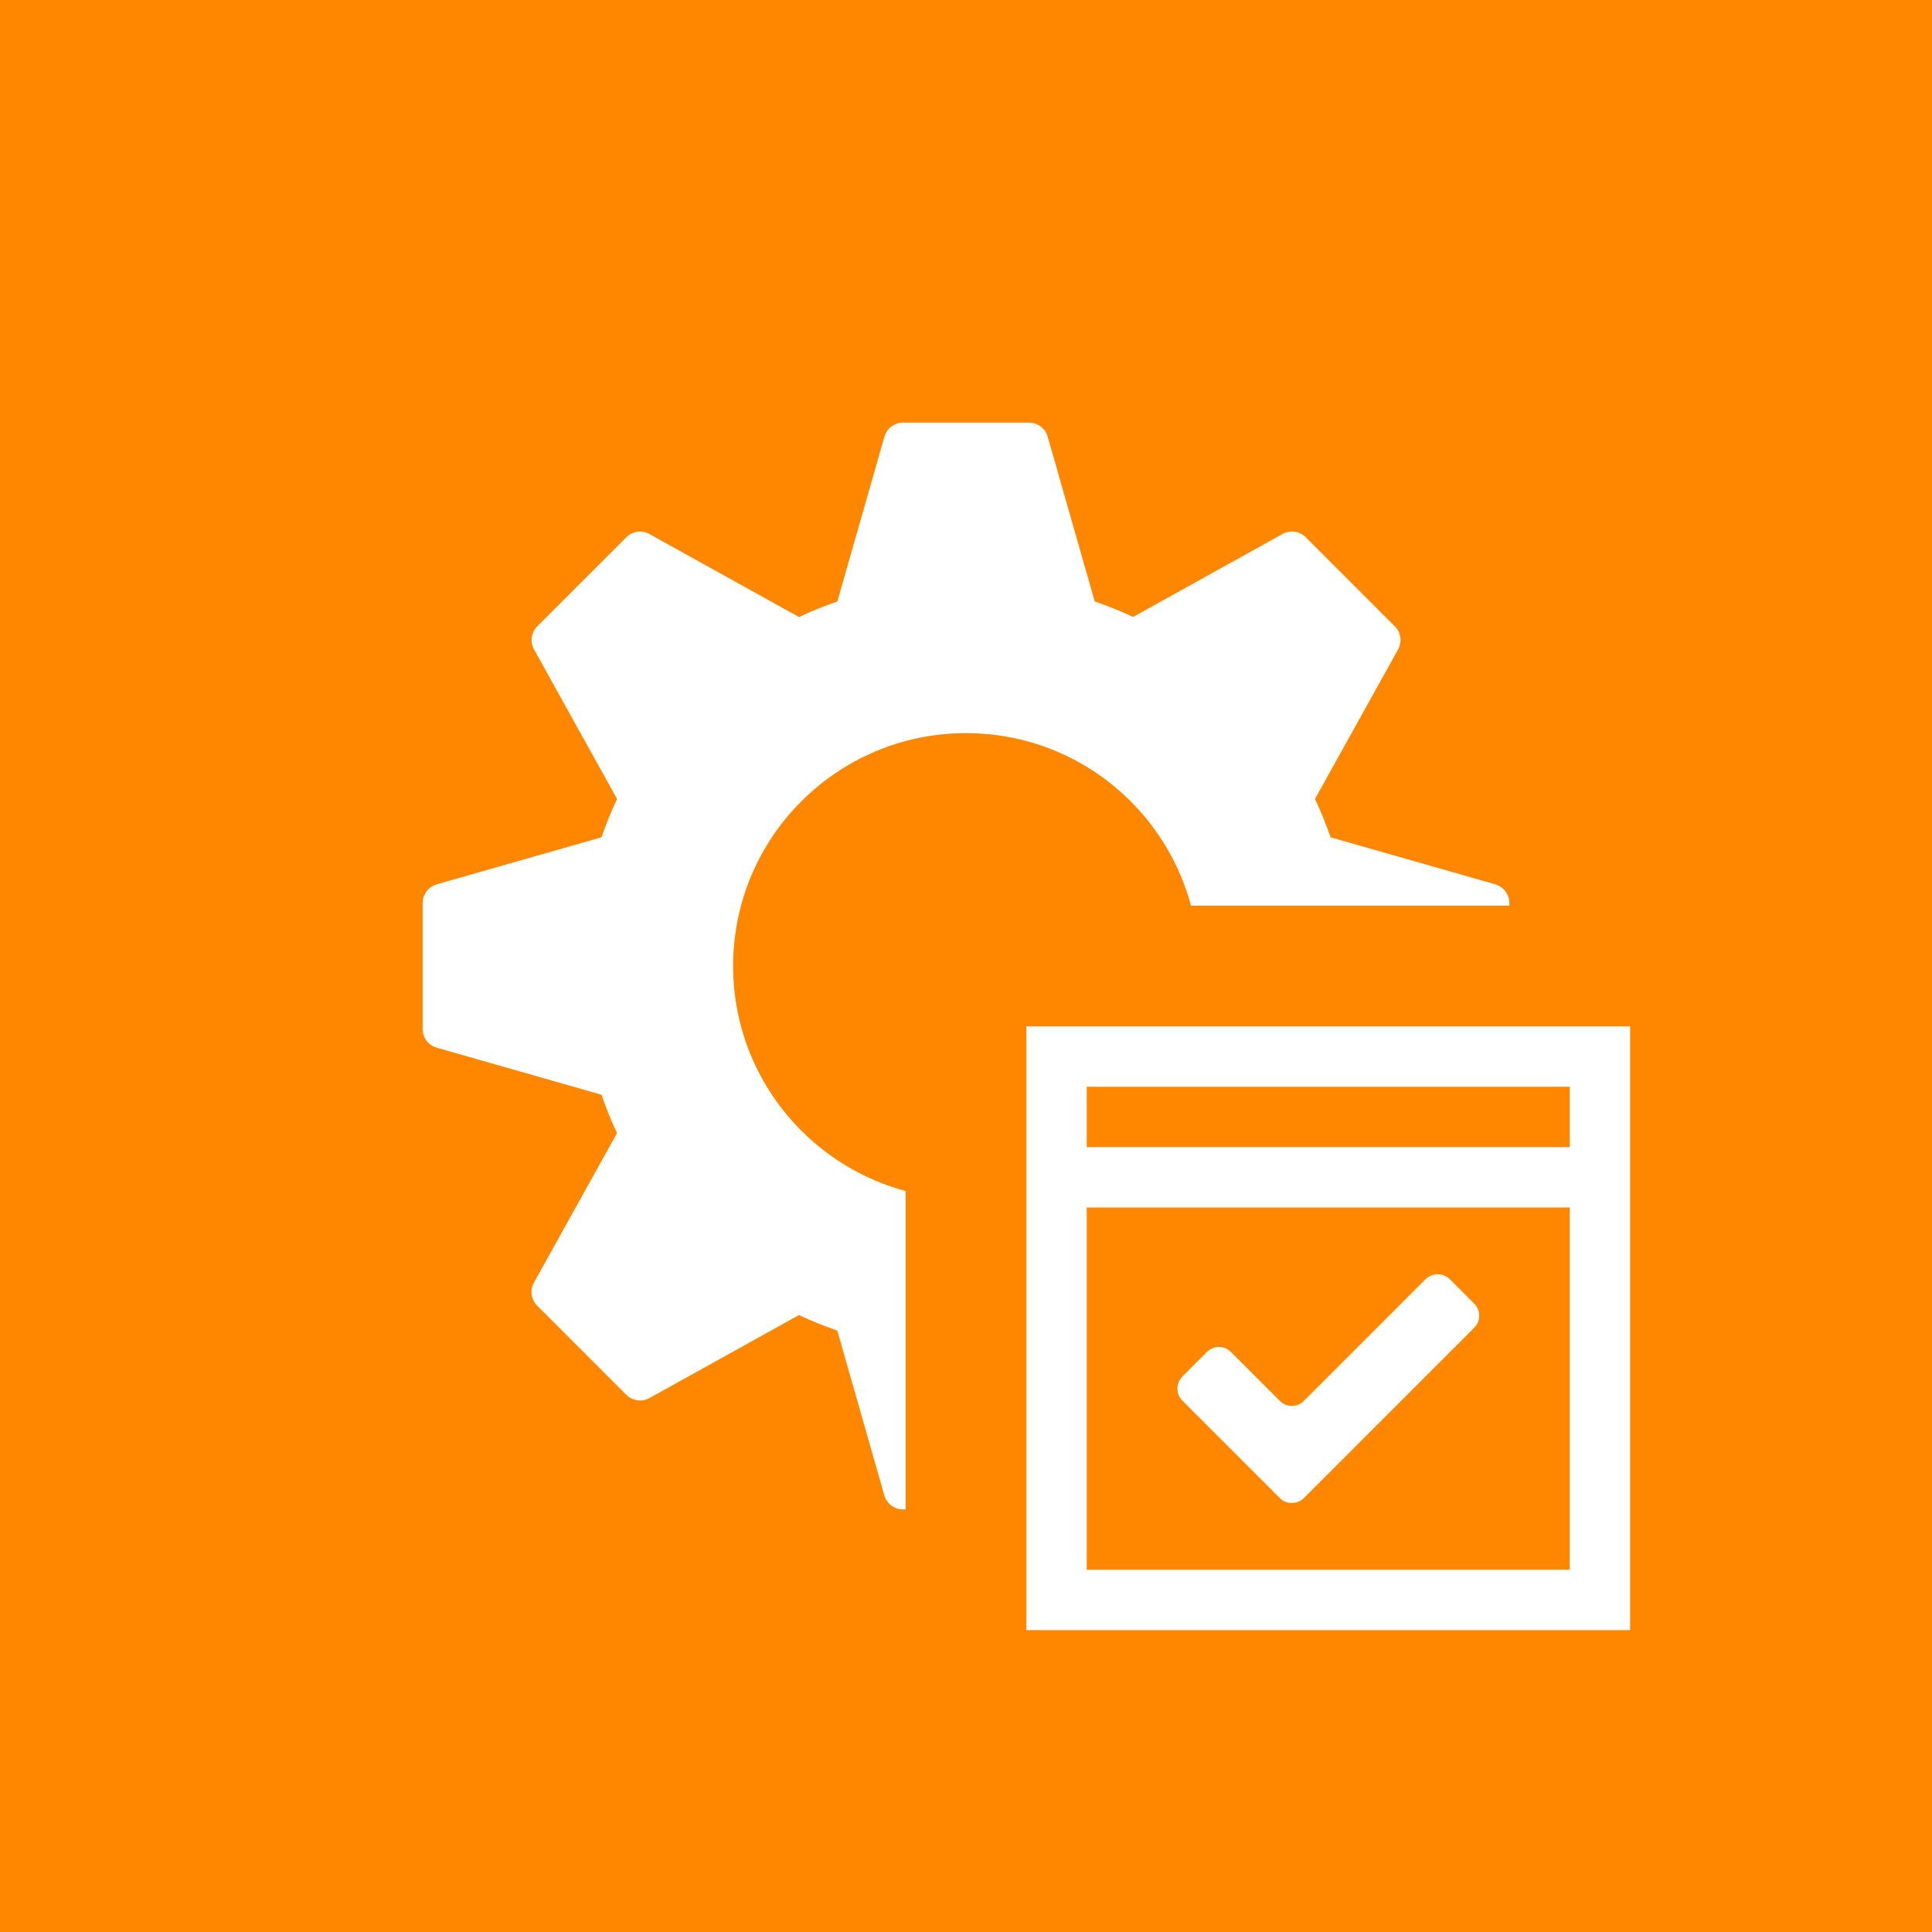
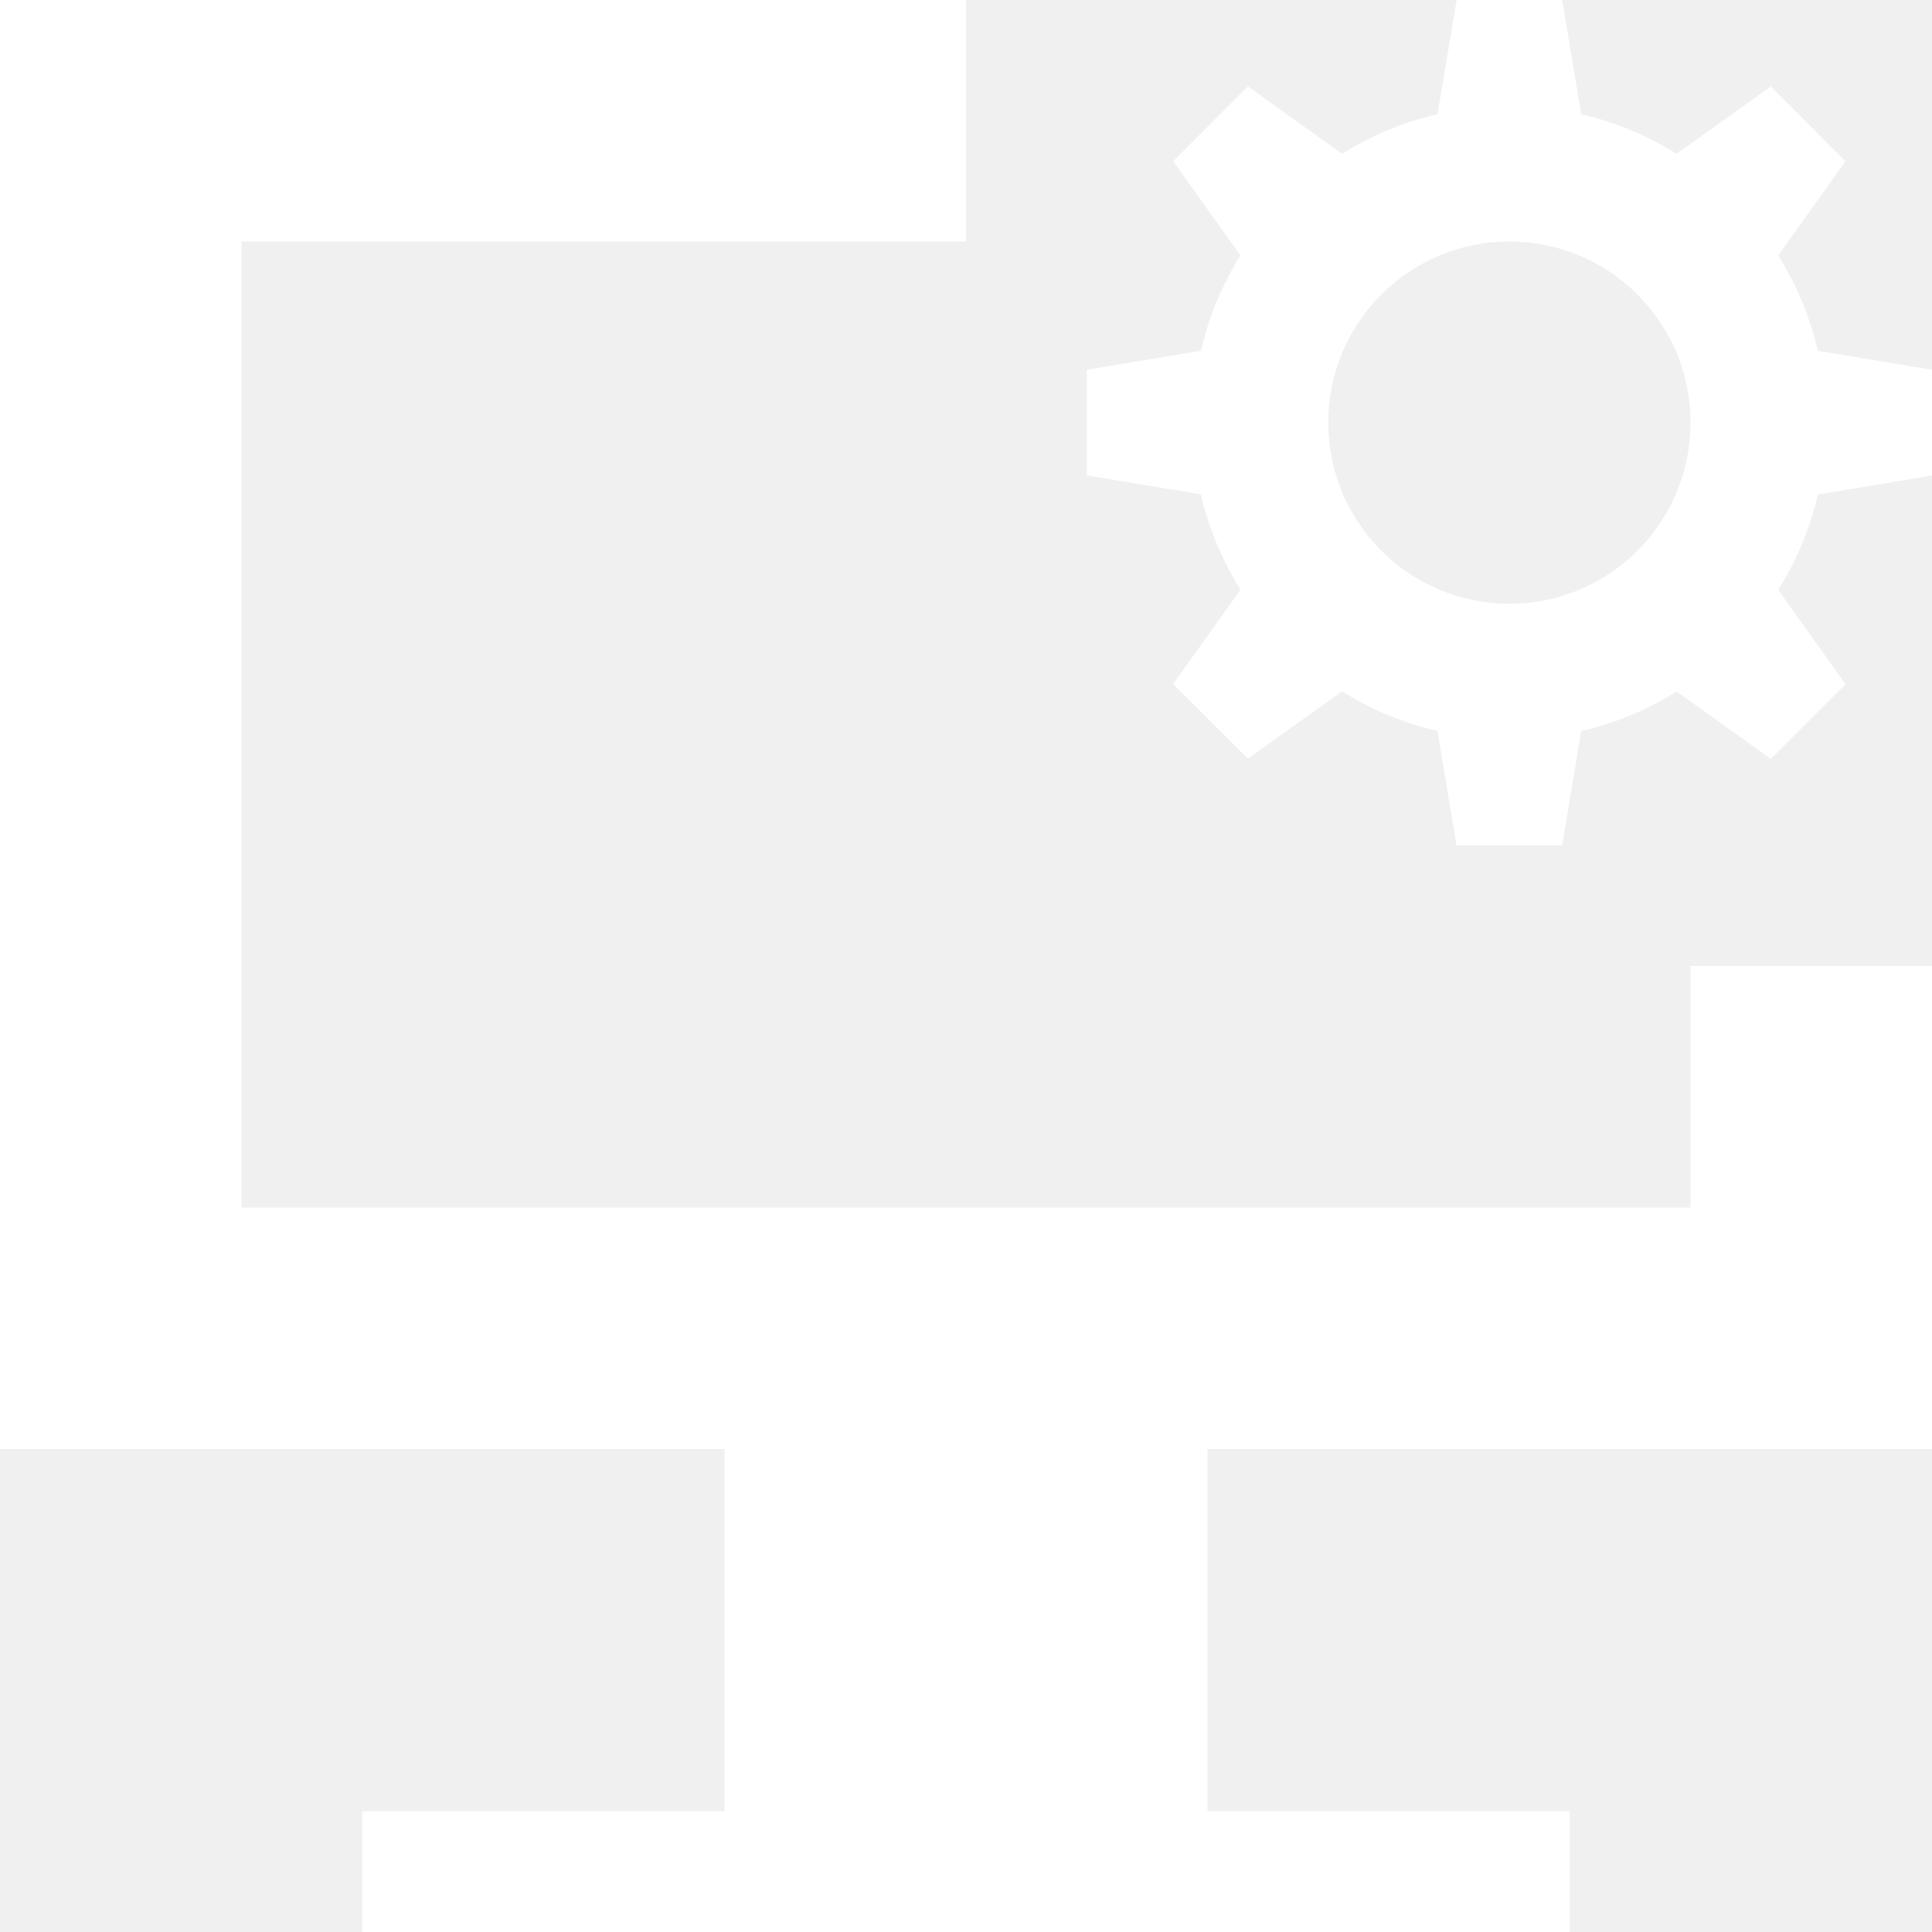
- <svg xmlns="http://www.w3.org/2000/svg" viewBox="0 0 64 64">
-   <path fill="#FF8700" d="M0 0h64v64H0z" />
-   <path fill="#FFF" d="M49.535 29.295l-5.457-1.558c-.154-.435-.32-.86-.517-1.27l2.752-4.953c.14-.252.095-.563-.108-.766l-2.952-2.952c-.203-.203-.517-.247-.766-.108l-4.953 2.75c-.41-.197-.836-.362-1.27-.516l-1.558-5.457c-.08-.275-.332-.465-.62-.465h-4.17c-.29 0-.54.19-.618.465l-1.56 5.46c-.436.153-.86.318-1.27.516l-4.954-2.75c-.25-.14-.563-.095-.766.108l-2.95 2.95c-.202.202-.248.516-.107.765l2.75 4.953c-.197.41-.362.836-.516 1.27l-5.46 1.558c-.274.08-.464.333-.464.62v4.174c0 .288.19.54.465.617l5.457 1.558c.154.435.32.86.517 1.27l-2.752 4.953c-.14.252-.095.563.108.766l2.952 2.952c.203.203.517.247.766.108l4.953-2.75c.41.197.836.362 1.27.516l1.558 5.457c.08.275.332.465.62.465h4.173c.288 0 .54-.19.617-.465l1.558-5.457c.435-.154.86-.32 1.27-.517l4.953 2.752c.252.14.563.095.766-.108l2.952-2.952c.203-.203.247-.517.108-.766l-2.75-4.953c.197-.41.362-.836.516-1.27l5.457-1.558c.275-.08.465-.332.465-.62v-4.17c0-.288-.19-.54-.465-.62zM32 39.715c-4.26 0-7.714-3.454-7.714-7.715S27.74 24.286 32 24.286 39.714 27.74 39.714 32 36.26 39.714 32 39.714z" />
-   <path fill="#FFF" d="M32 32h24v24H32z" />
-   <path fill="#FF8700" d="M54 34v20H34V34h20m4-4H30v28h28V30z" />
-   <path fill="#FF8700" d="M36 36h16v2H36zM36 40h16v12H36z" />
-   <path fill="#FFF" d="M42.39 49.625c.222.22.588.215.805-.002l5.636-5.636c.224-.223.232-.575-.002-.81l-.798-.797c-.224-.224-.59-.223-.802-.01l-4.04 4.04c-.218.217-.57.22-.794-.005l-1.618-1.618c-.22-.22-.57-.227-.805.007l-.797.798c-.224.224-.233.58-.006.807l3.224 3.225z" />
+ <svg xmlns="http://www.w3.org/2000/svg" viewBox="0 0 32 32">
+   <path fill="#FFF" d="M31.634 6.064l-1.525-.254a5.199 5.199 0 0 0-.656-1.58l.9-1.259.215-.301-.157-.157-.105-.105-.713-.714-.262-.262-.181.129-1.38.986a5.21 5.21 0 0 0-1.58-.656L25.936.366 25.875 0H24.126l-.036.219-.28 1.672c-.568.132-1.1.356-1.581.656l-1.259-.9-.302-.216-.157.157-.679.68-.139.139-.105.105-.157.157.129.181.985 1.38a5.233 5.233 0 0 0-.655 1.58l-1.671.278-.219.037v.222l.001 1.305v.222l.365.061.819.136.705.117a5.199 5.199 0 0 0 .656 1.58l-.986 1.38-.129.181.157.157.924.922.157.157.301-.215 1.259-.899a5.21 5.21 0 0 0 1.58.656l.278 1.671.038.222H25.874l.061-.365.254-1.525a5.205 5.205 0 0 0 1.581-.656l.998.713.261.187.302.216.262-.262.713-.713.262-.262-.215-.302-.9-1.26a5.207 5.207 0 0 0 .656-1.58l1.525-.254.366-.062v-1.75l-.366-.061zM25 10a3 3 0 1 1 0-6 3 3 0 0 1 0 6zm-5 14v6h6v2H6v-2h6v-6H0V0h16v4H4v16h24v-4h4v8H20z" />
</svg>
